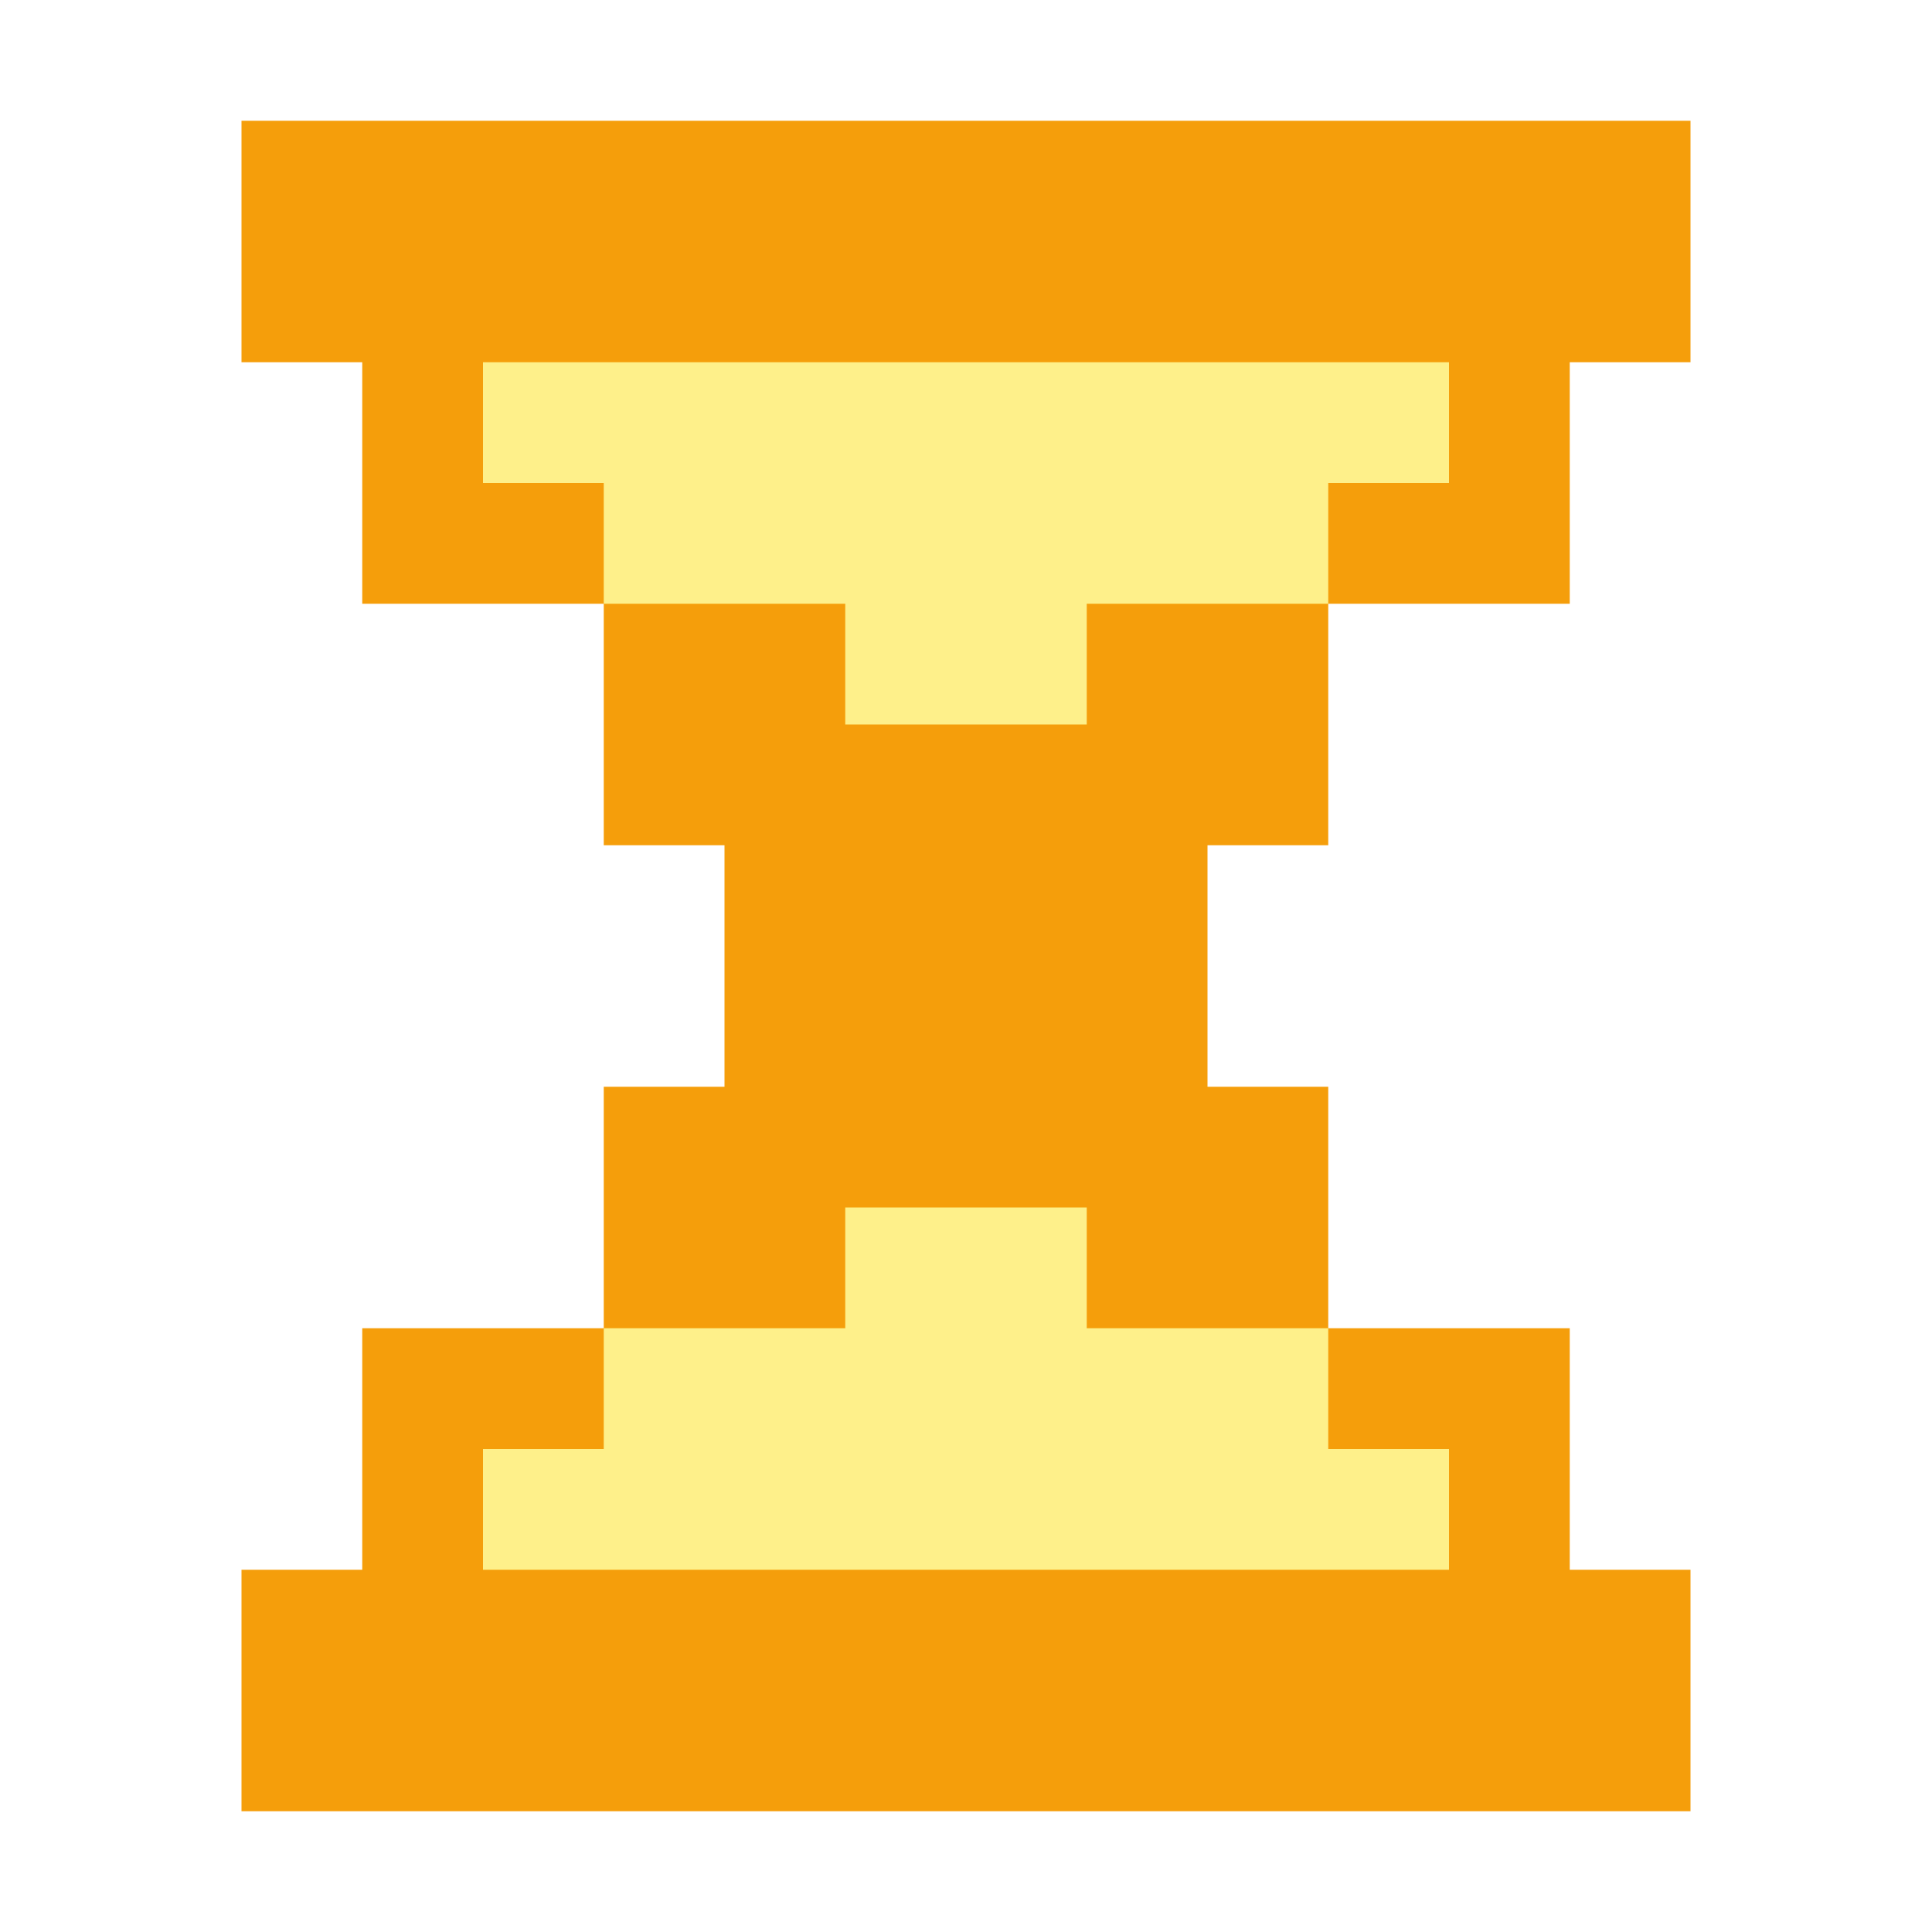
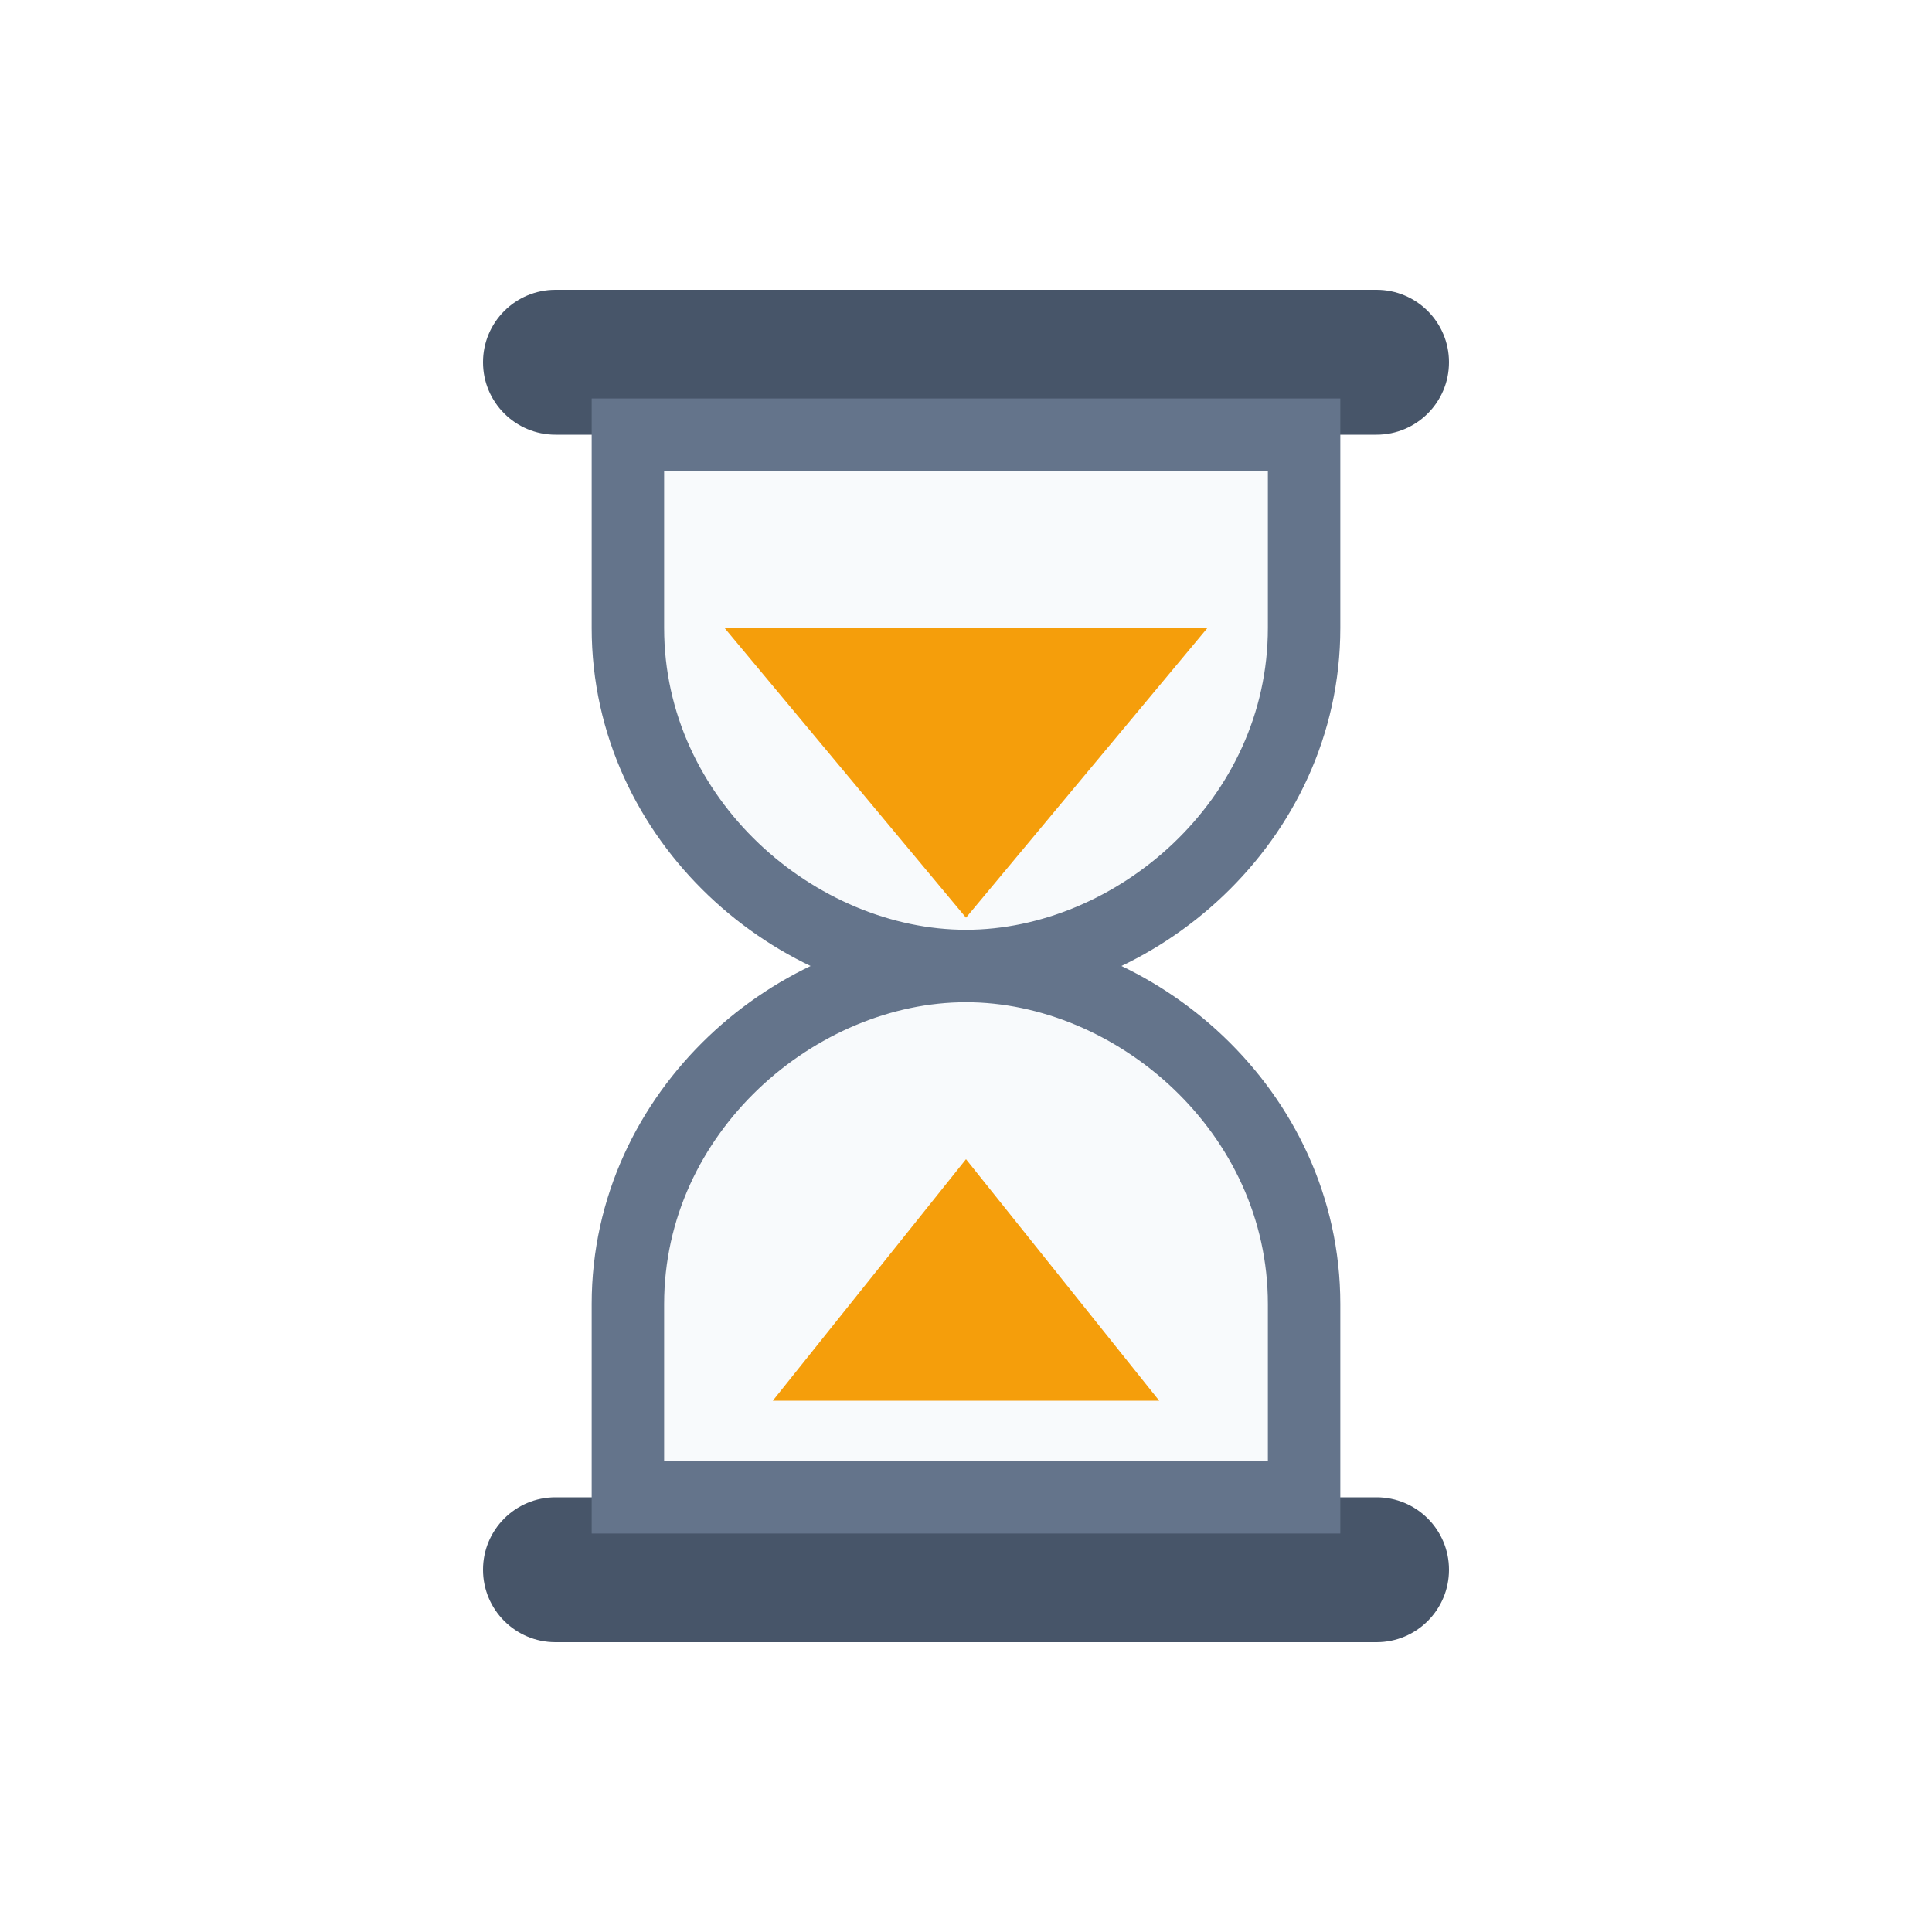
- <svg xmlns="http://www.w3.org/2000/svg" viewBox="0 0 16 16" width="40" height="40">
-   <path fill="#f59e0b" d="M2 1h12v2h-1v2h-2v2h-1v2h1v2h2v2h1v2H2v-2h1v-2h2v-2h1v-2H5V5H3V3H2V1z" />
-   <path fill="#fef08a" d="M4 3h8v1h-1v1H9v1H7V5H5V4H4V3zm3 7h2v1h2v1h1v1H4v-1h1v-1h2v-1z" />
+ <svg xmlns="http://www.w3.org/2000/svg" viewBox="0 0 40 40" width="40" height="40" fill="none">
+   <rect x="10" y="6" width="20" height="3" rx="1.5" fill="#475569" />
+   <rect x="10" y="31" width="20" height="3" rx="1.5" fill="#475569" />
+   <path d="M13 9v4c0 4 3.5 7 7 7s7-3 7-7V9H13z" fill="#f8fafc" stroke="#64748b" stroke-width="1.5" />
+   <path d="M13 31v-4c0-4 3.5-7 7-7s7 3 7 7v4H13z" fill="#f8fafc" stroke="#64748b" stroke-width="1.5" />
+   <path d="M15 13h10l-5 6-5-6z" fill="#f59e0b" />
+   <path d="M16 29h8l-4-5-4 5z" fill="#f59e0b" />
</svg>
